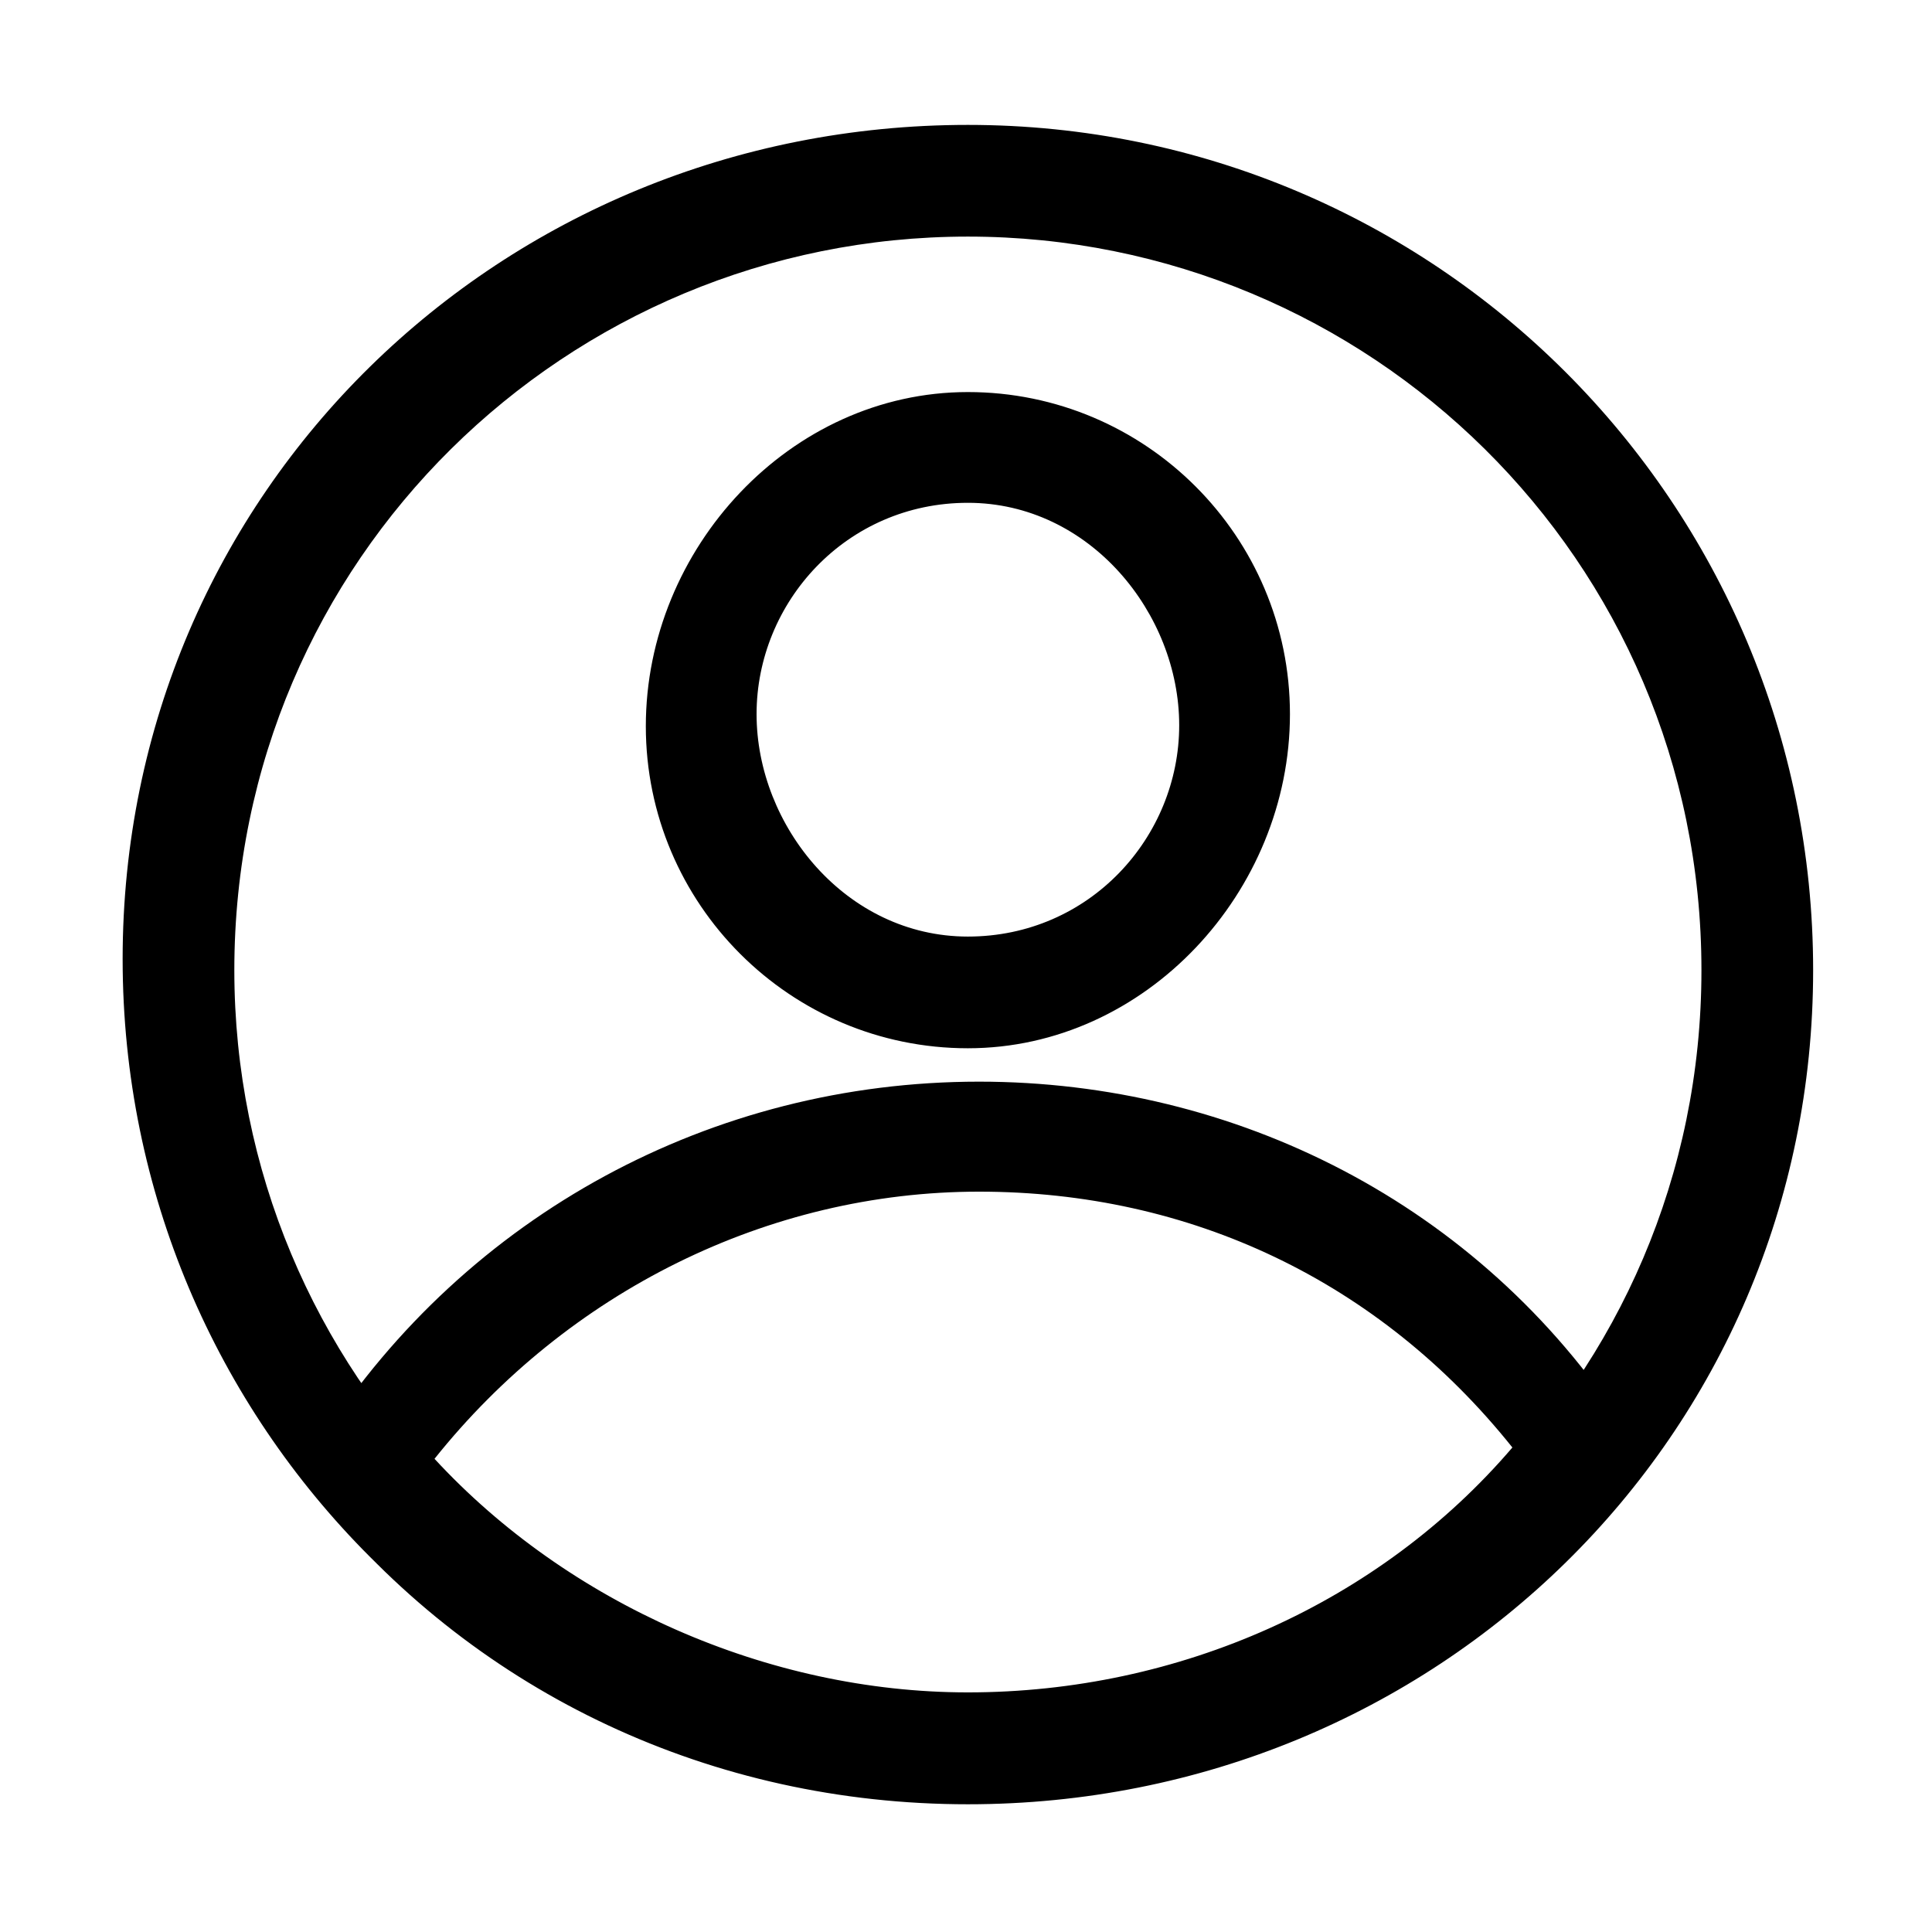
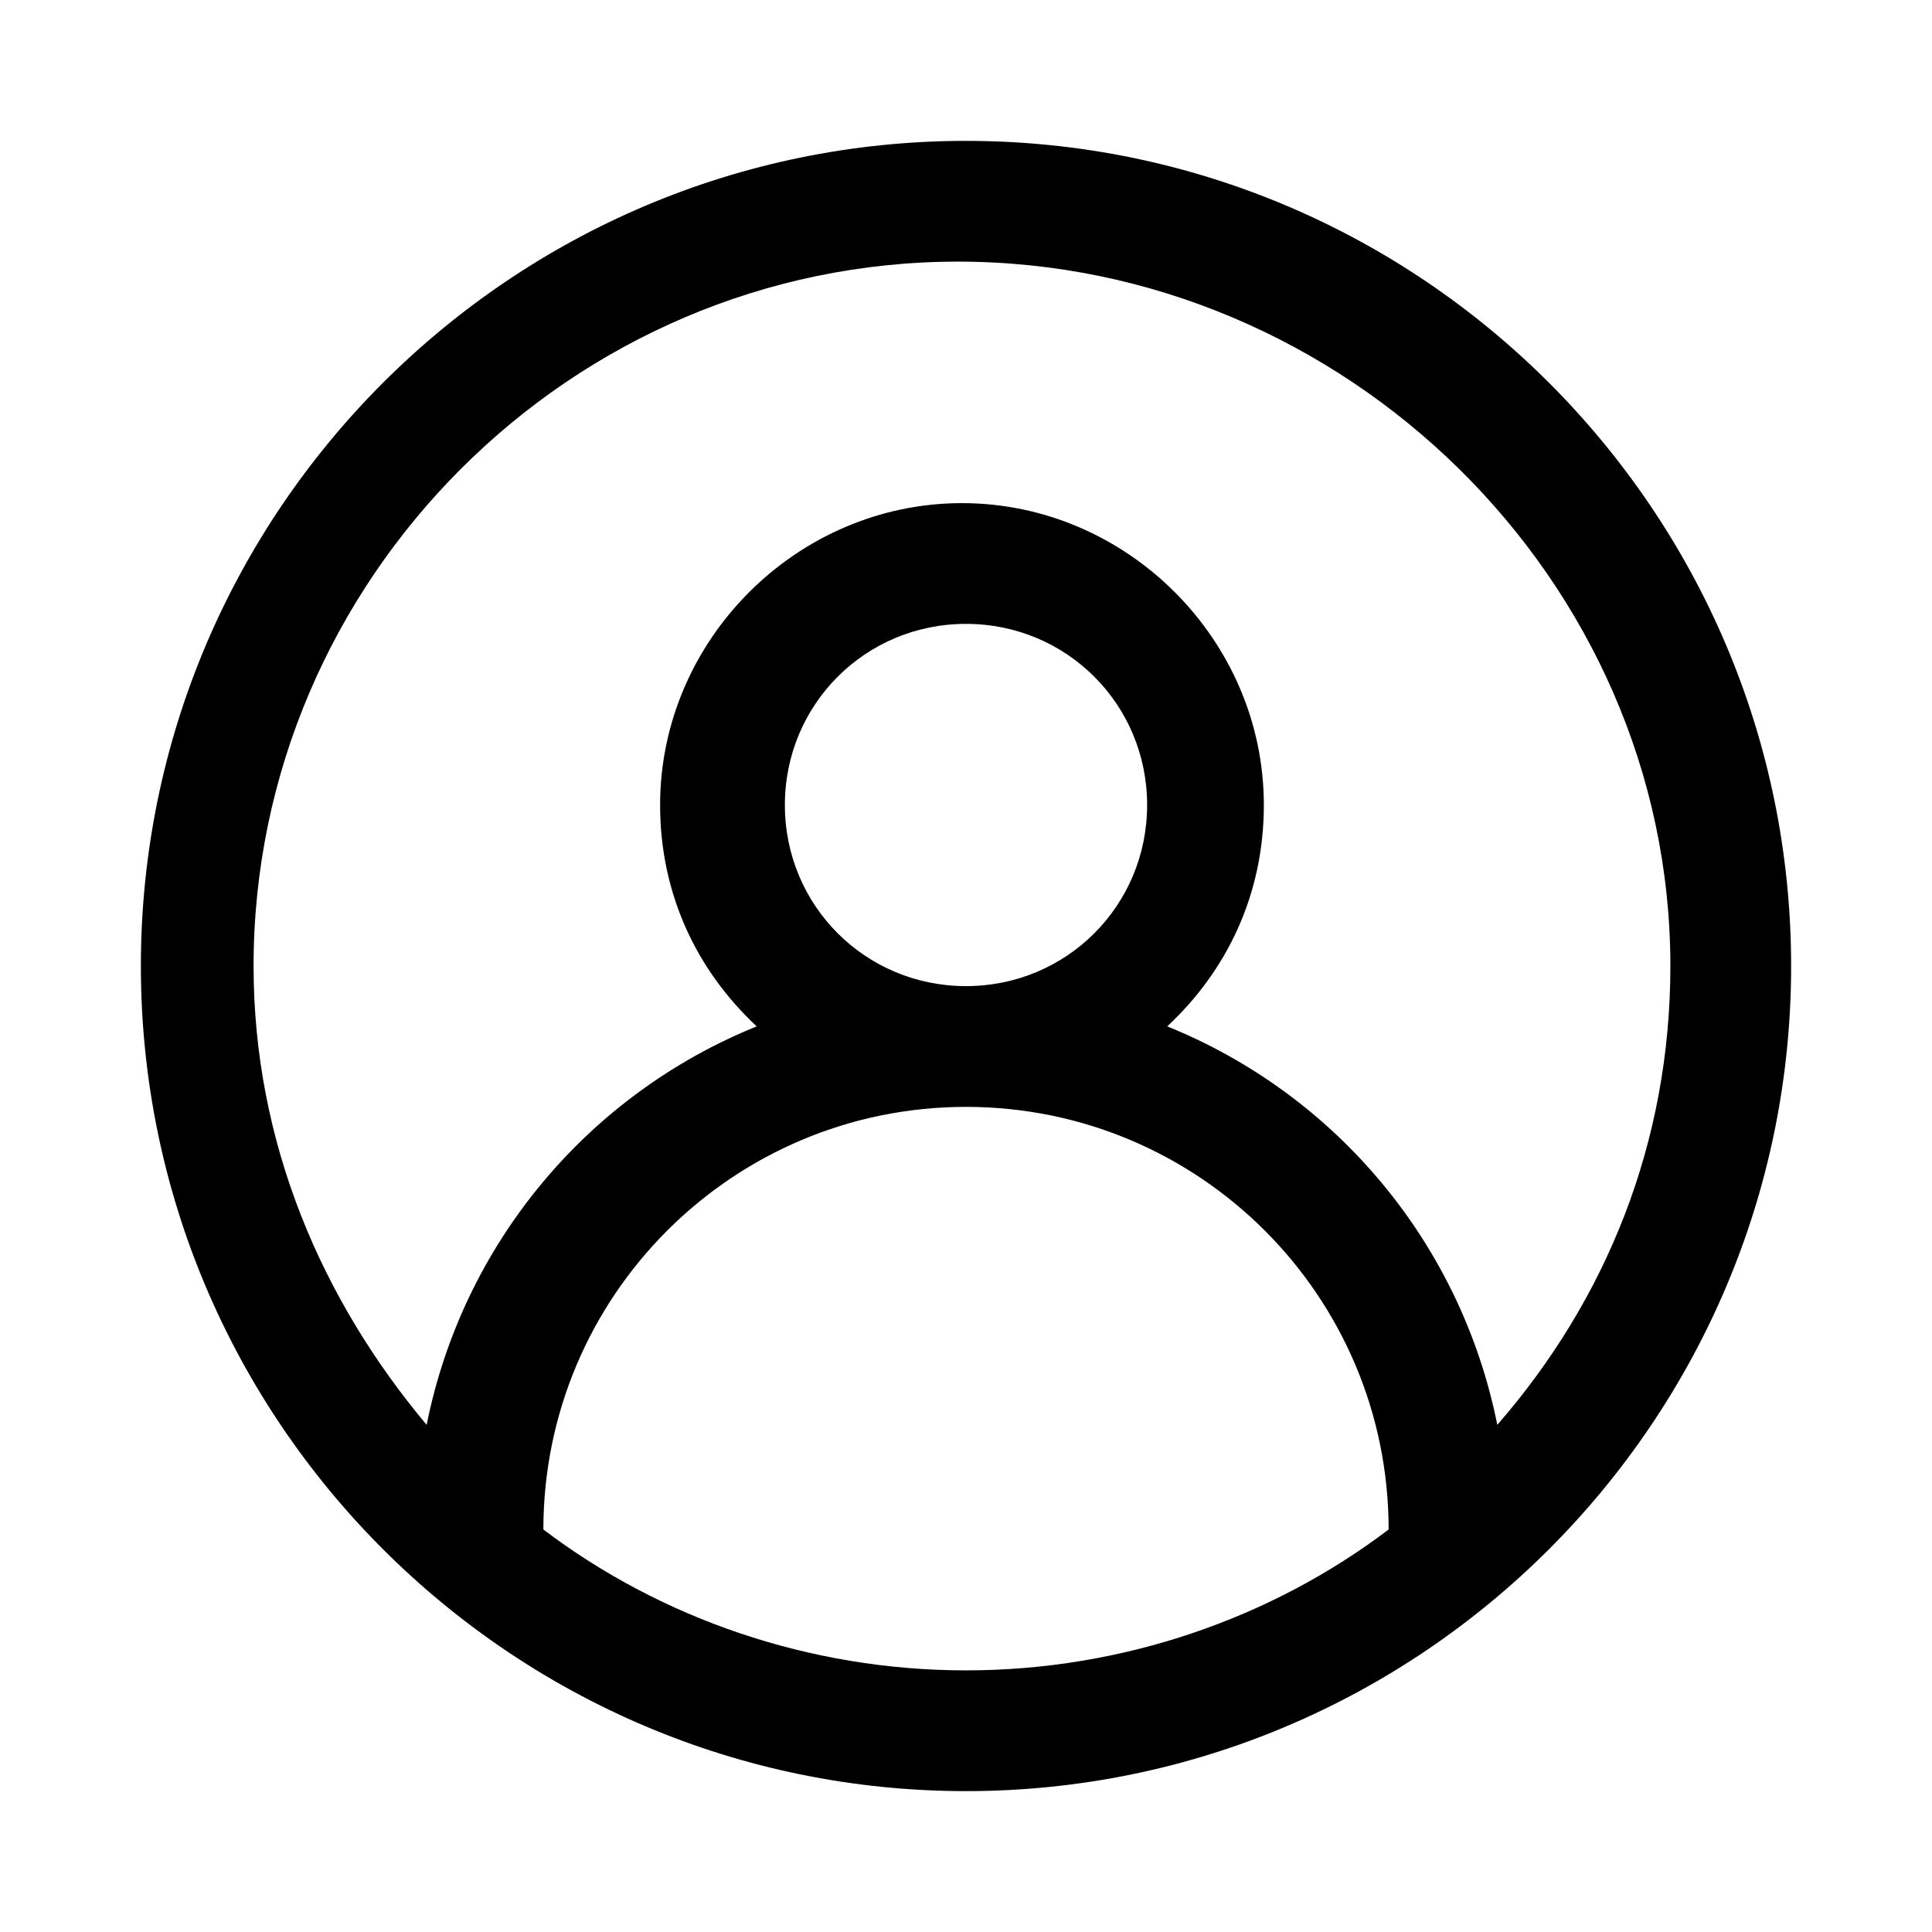
- <svg xmlns="http://www.w3.org/2000/svg" t="1628039788168" class="icon" viewBox="0 0 1024 1024" version="1.1" p-id="3637" width="200" height="200">
-   <defs>
-     <style type="text/css" />
-   </defs>
-   <path d="M513 956.3c-247.7 0-448-200.3-448-448S265.3 66.2 513 66.2s448 200.3 448 448-200.3 442.1-448 442.1z m0-830.9c-212.2 0-388.8 170.7-388.8 388.8C124.2 726.3 294.9 903 513 903c212.2 0 388.8-170.7 388.8-388.8S725.2 125.4 513 125.4z m0 430.2c-94.2 0-170.7-76.5-170.7-170.7S418.8 207.8 513 207.8s170.7 76.5 170.7 170.7S607.2 555.6 513 555.6z m0-289.1c-64.6 0-112 52.8-112 112s47.4 117.9 112 117.9 112-52.8 112-112-47.4-117.9-112-117.9z m0 689.8c-135.7 0-259-58.7-341.9-158.9l-11.8-17.8 11.8-17.8c76.5-117.9 206.2-188.5 347.8-188.5 135.7 0 265 64.6 341.9 182.6l11.8 17.8-11.8 17.8C778 897.1 648.7 956.3 513 956.3zM230.3 773.2C300.9 849.7 406.9 897 513 897c112 0 218.1-47.4 288.6-129.8-70.5-88.2-170.7-135.6-282.7-135.6s-218.1 53.3-288.6 141.6z" p-id="3638" />
+ <svg xmlns="http://www.w3.org/2000/svg" t="1652666531248" class="icon" viewBox="0 0 1024 1024" version="1.1" p-id="5026" width="200" height="200">
+   <path d="M512 74.667C270.933 74.667 74.667 270.933 74.667 512S270.933 949.333 512 949.333 949.333 753.067 949.333 512 753.067 74.667 512 74.667zM288 810.667c0-123.733 100.267-224 224-224S736 686.933 736 810.667c-61.867 46.933-140.8 74.667-224 74.667s-162.133-27.733-224-74.667z m128-384c0-53.333 42.667-96 96-96s96 42.667 96 96-42.667 96-96 96-96-42.667-96-96z m377.6 328.533c-19.2-96-85.333-174.933-174.933-211.2 32-29.867 51.2-70.4 51.2-117.333 0-87.467-72.533-160-160-160s-160 72.533-160 160c0 46.933 19.2 87.467 51.2 117.333-89.6 36.267-155.733 115.2-174.933 211.2-55.467-66.133-91.733-149.333-91.733-243.2 0-204.8 168.533-373.333 373.333-373.333S885.333 307.2 885.333 512c0 93.867-34.133 177.067-91.733 243.2z" p-id="5027" />
</svg>
